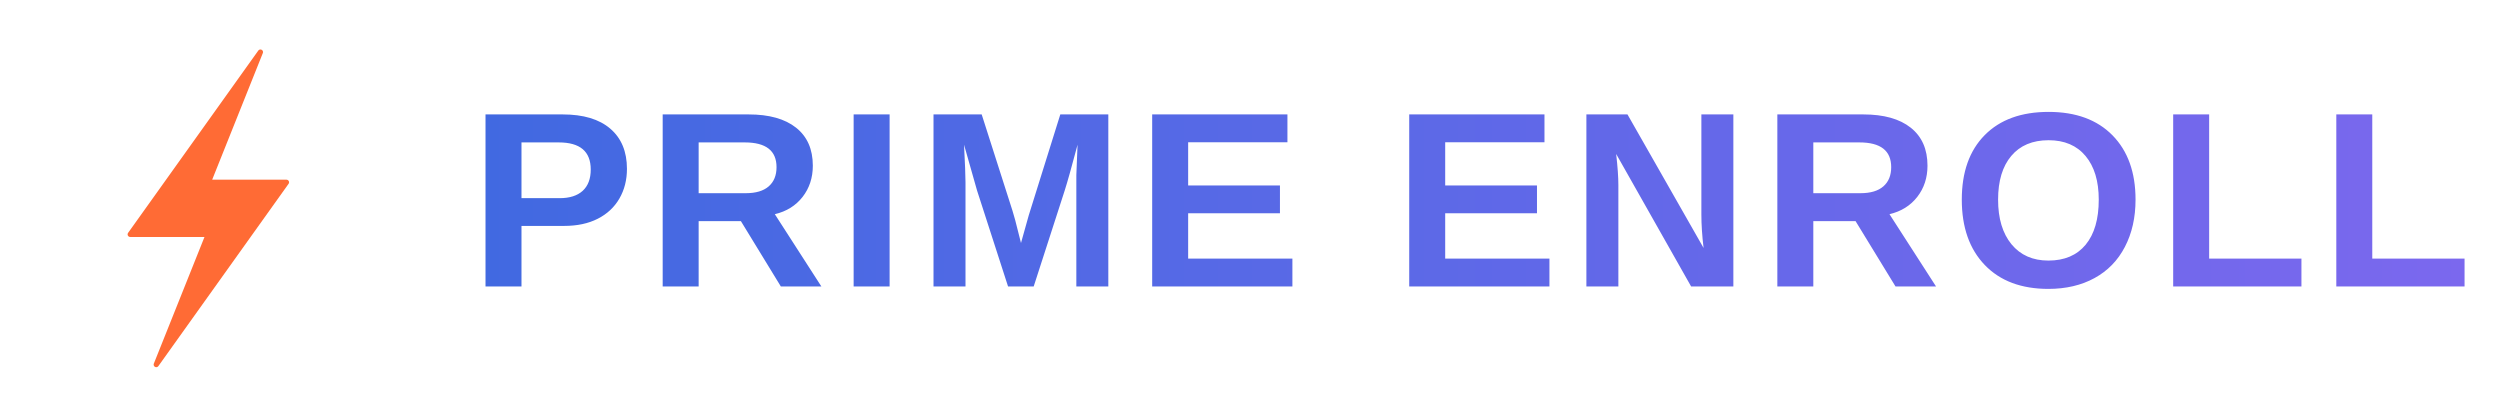
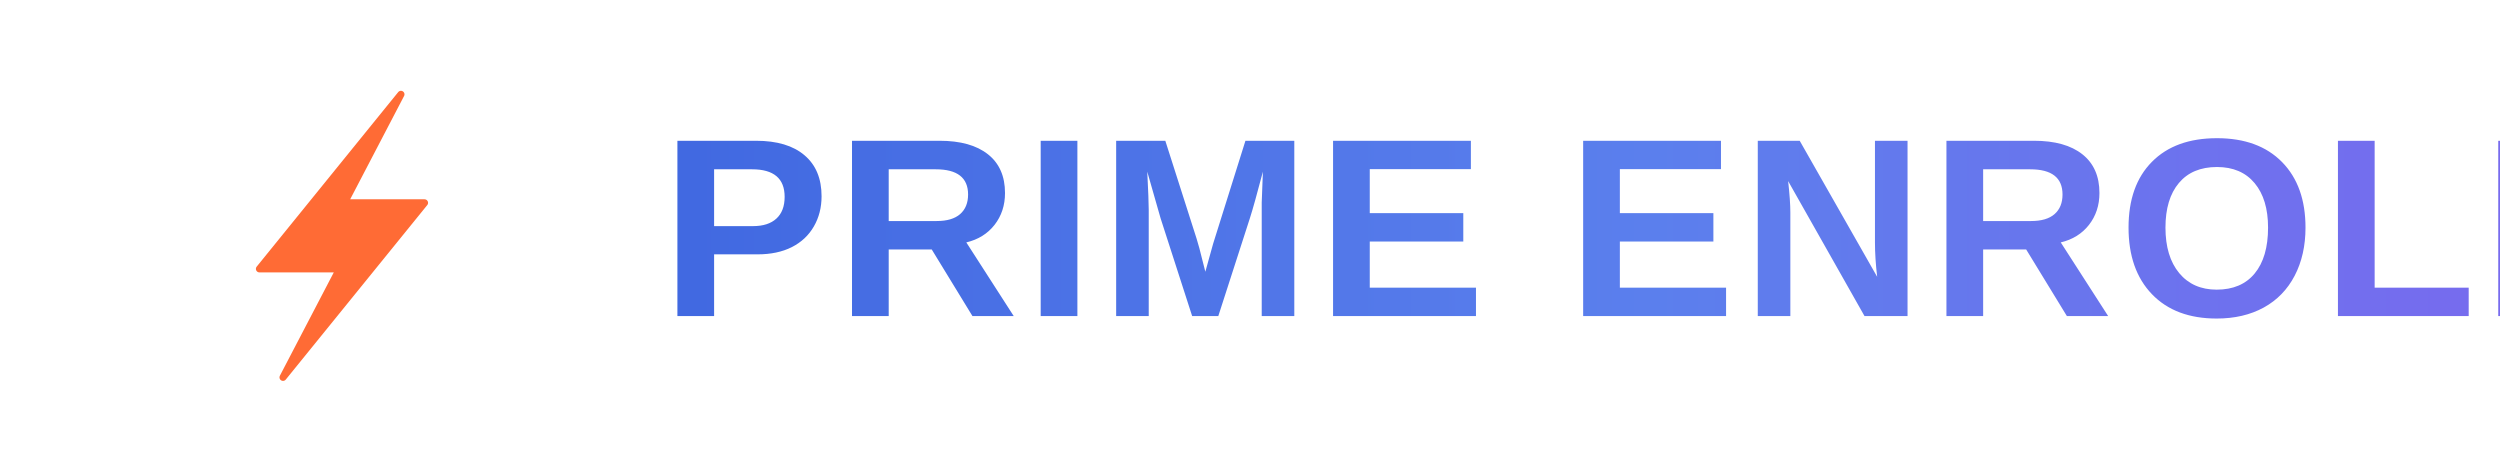
- <svg xmlns="http://www.w3.org/2000/svg" width="480" height="80" viewBox="0 0 480 80" fill="none">
+ <svg xmlns="http://www.w3.org/2000/svg" width="530" height="100" viewBox="0 0 530 100" fill="none">
  <defs>
    <linearGradient id="textGradient" x1="0%" y1="0%" x2="100%" y2="0%">
      <stop offset="0%" style="stop-color:#4169E1;stop-opacity:1" />
+       <stop offset="50%" style="stop-color:#5B7FED;stop-opacity:1" />
      <stop offset="100%" style="stop-color:#7B68EE;stop-opacity:1" />
    </linearGradient>
  </defs>
-   <path d="M50 10 L25 45 L40 45 L30 70 L55 35 L40 35 L50 10 Z" fill="#FF6B35" stroke="#FF6B35" stroke-width="1" stroke-linejoin="round" />
-   <text x="90" y="55" font-family="Arial, Helvetica, sans-serif" font-size="48" font-weight="800" fill="url(#textGradient)" letter-spacing="2">PRIME ENROLL</text>
+   <path d="M85 20 L55 57 L72 57 L60 80 L90 43 L73 43 L85 20 Z" fill="#FF6B35" stroke="#FF6B35" stroke-width="1.5" stroke-linejoin="round" />
+   <text x="140" y="67" font-family="Arial, Helvetica, sans-serif" font-size="54" font-weight="800" fill="url(#textGradient)" letter-spacing="1">PRIME ENROLL</text>
</svg>
